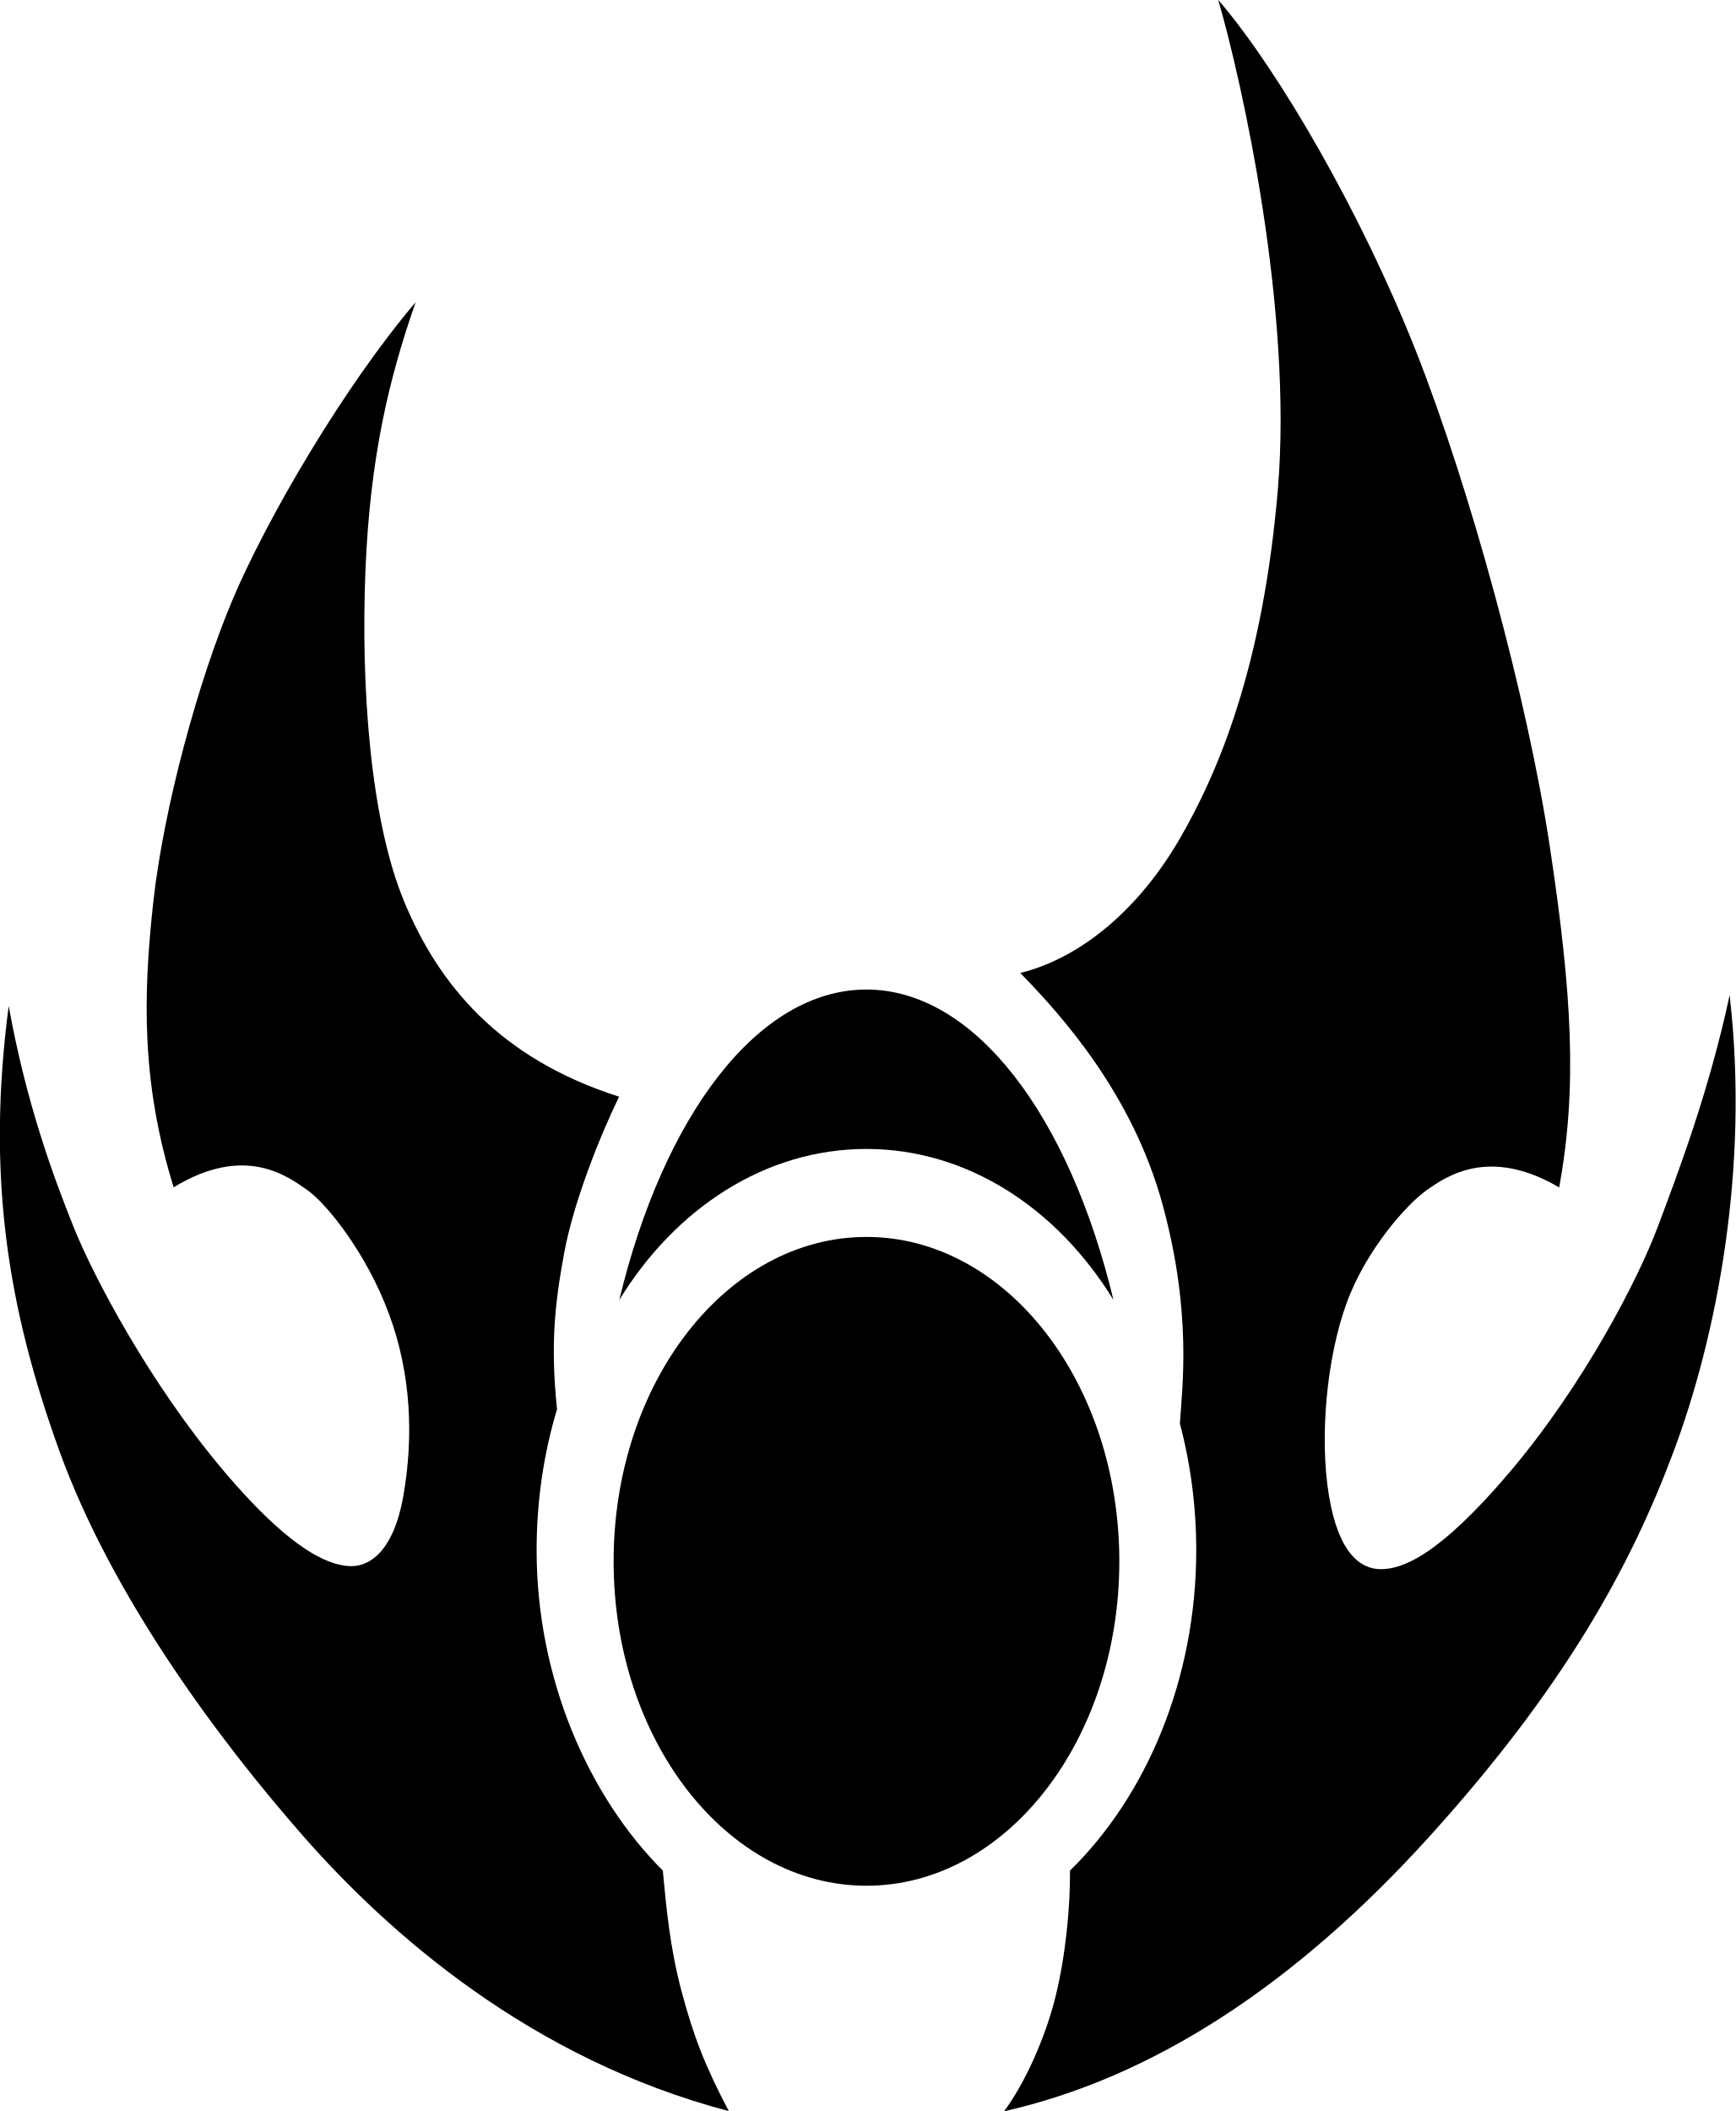
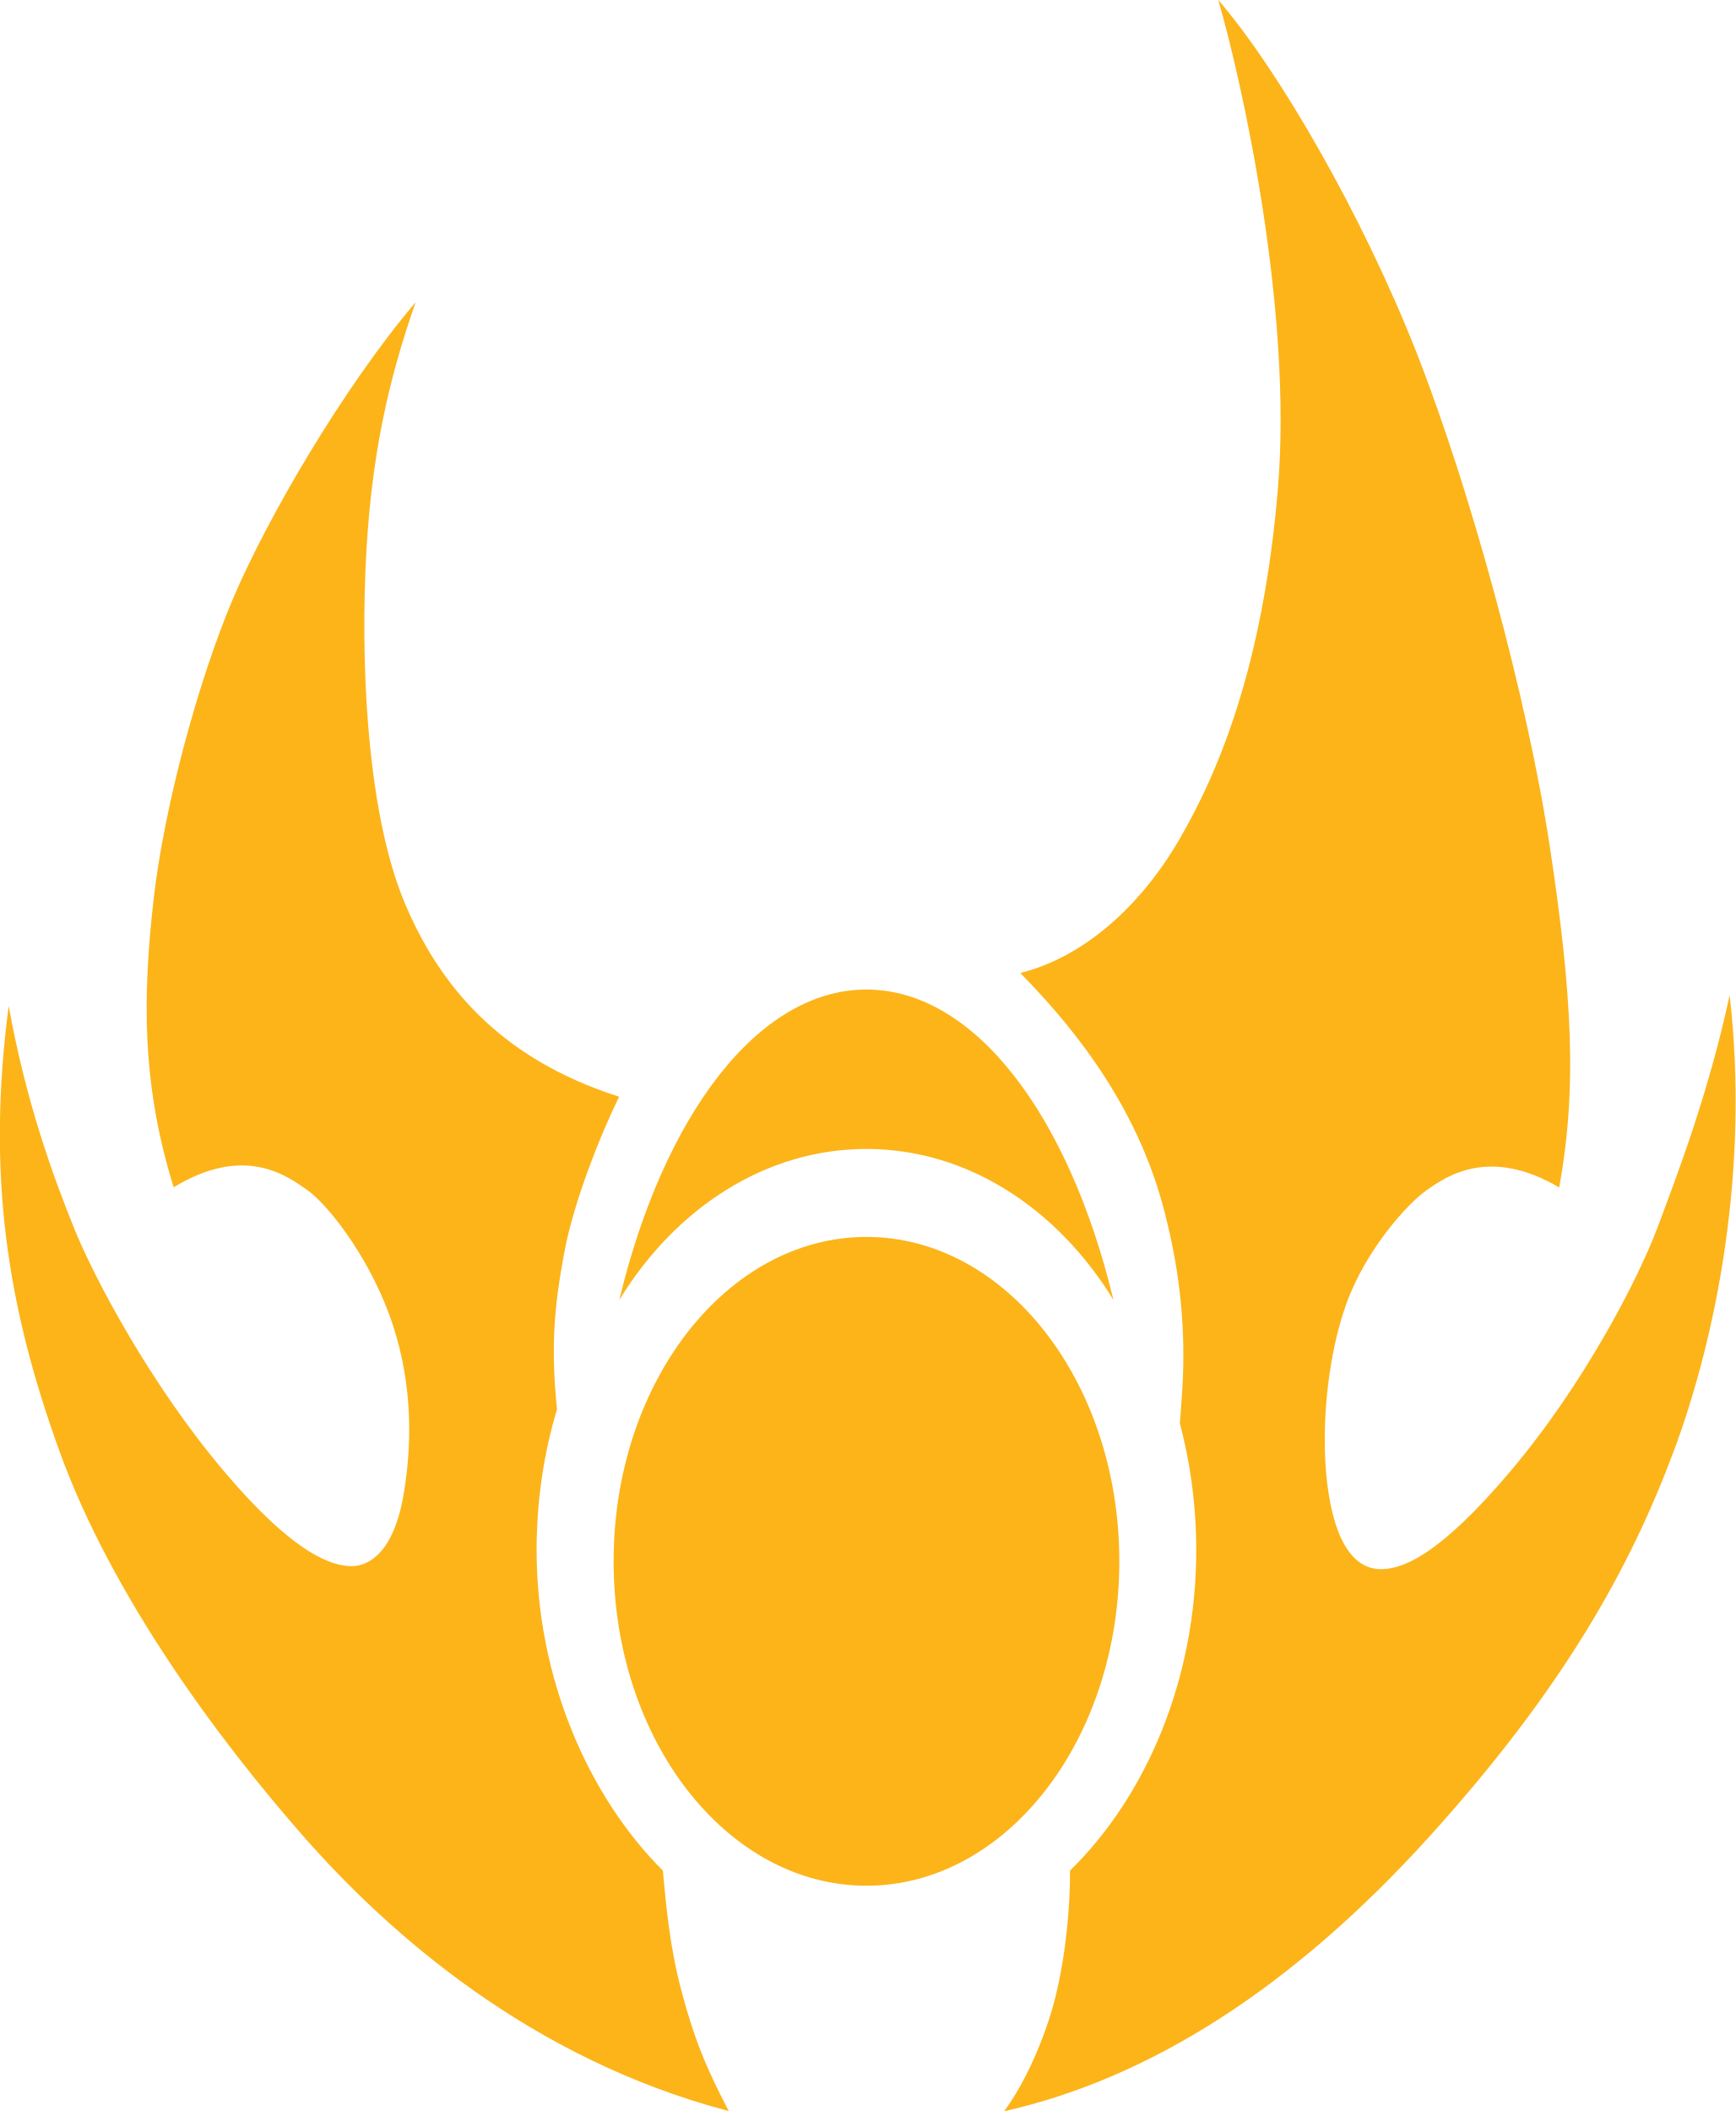
- <svg xmlns="http://www.w3.org/2000/svg" version="1.1" viewBox="0 0 18.37 22.34">
+ <svg xmlns="http://www.w3.org/2000/svg" version="1.1" viewBox="0 0 18.37 22.34" fill="#fcb419">
  <path d="M6.554 13.757c0.594-0.97 1.545-1.598 2.615-1.598s2.021 0.629 2.615 1.598c-0.468-1.944-1.464-3.285-2.615-3.285s-2.148 1.342-2.615 3.285z" />
  <path d="M11.846 16.523c0-1.894-1.2-3.433-2.676-3.433s-2.676 1.539-2.676 3.433 1.2 3.433 2.676 3.433c1.477 0 2.676-1.539 2.676-3.433z" />
  <path d="M11.322 19.798c0.808-0.789 1.338-2.024 1.338-3.392 0-0.468-0.061-0.919-0.173-1.341 0.024-0.38 0.131-1.171-0.185-2.324-0.317-1.156-1.053-1.982-1.504-2.444 0.682-0.171 1.281-0.719 1.687-1.42s0.88-1.812 1.039-3.7-0.377-4.303-0.631-5.178c0.647 0.753 1.526 2.28 2.095 3.724s1.177 3.667 1.414 5.236 0.291 2.56 0.099 3.607c-0.743-0.436-1.197-0.115-1.402 0.029s-0.641 0.626-0.849 1.199c-0.208 0.572-0.288 1.41-0.186 2.031s0.341 0.784 0.555 0.781 0.595-0.123 1.371-1.042c0.775-0.919 1.345-2.023 1.553-2.577s0.541-1.425 0.762-2.455c0.213 1.843-0.141 3.62-0.593 4.829s-1.146 2.485-2.583 4.073-2.945 2.558-4.503 2.909c0.221-0.295 0.441-0.787 0.547-1.222s0.154-0.943 0.151-1.321z" />
  <path d="M7.017 19.798c-0.792-0.79-1.338-2.040-1.338-3.392 0-0.524 0.076-1.027 0.216-1.492-0.071-0.69-0.023-1.116 0.075-1.65 0.103-0.557 0.387-1.258 0.582-1.658-1.277-0.407-1.915-1.198-2.275-2.066s-0.458-2.279-0.41-3.491c0.048-1.212 0.252-2.051 0.532-2.851-0.762 0.896-1.573 2.288-1.935 3.142s-0.73 2.198-0.841 3.2-0.127 1.925 0.215 3.025c0.754-0.461 1.209-0.115 1.414 0.029s0.624 0.663 0.864 1.309c0.24 0.646 0.259 1.314 0.154 1.92s-0.366 0.753-0.553 0.751c-0.186-0.003-0.577-0.093-1.353-1.012s-1.372-2.045-1.585-2.577c-0.214-0.533-0.502-1.312-0.687-2.339-0.235 1.789-0.016 3.183 0.538 4.713s1.676 3.043 2.58 4.073c0.904 1.029 2.404 2.357 4.503 2.909-0.252-0.479-0.373-0.791-0.5-1.268s-0.162-0.899-0.198-1.274z" />
</svg>
